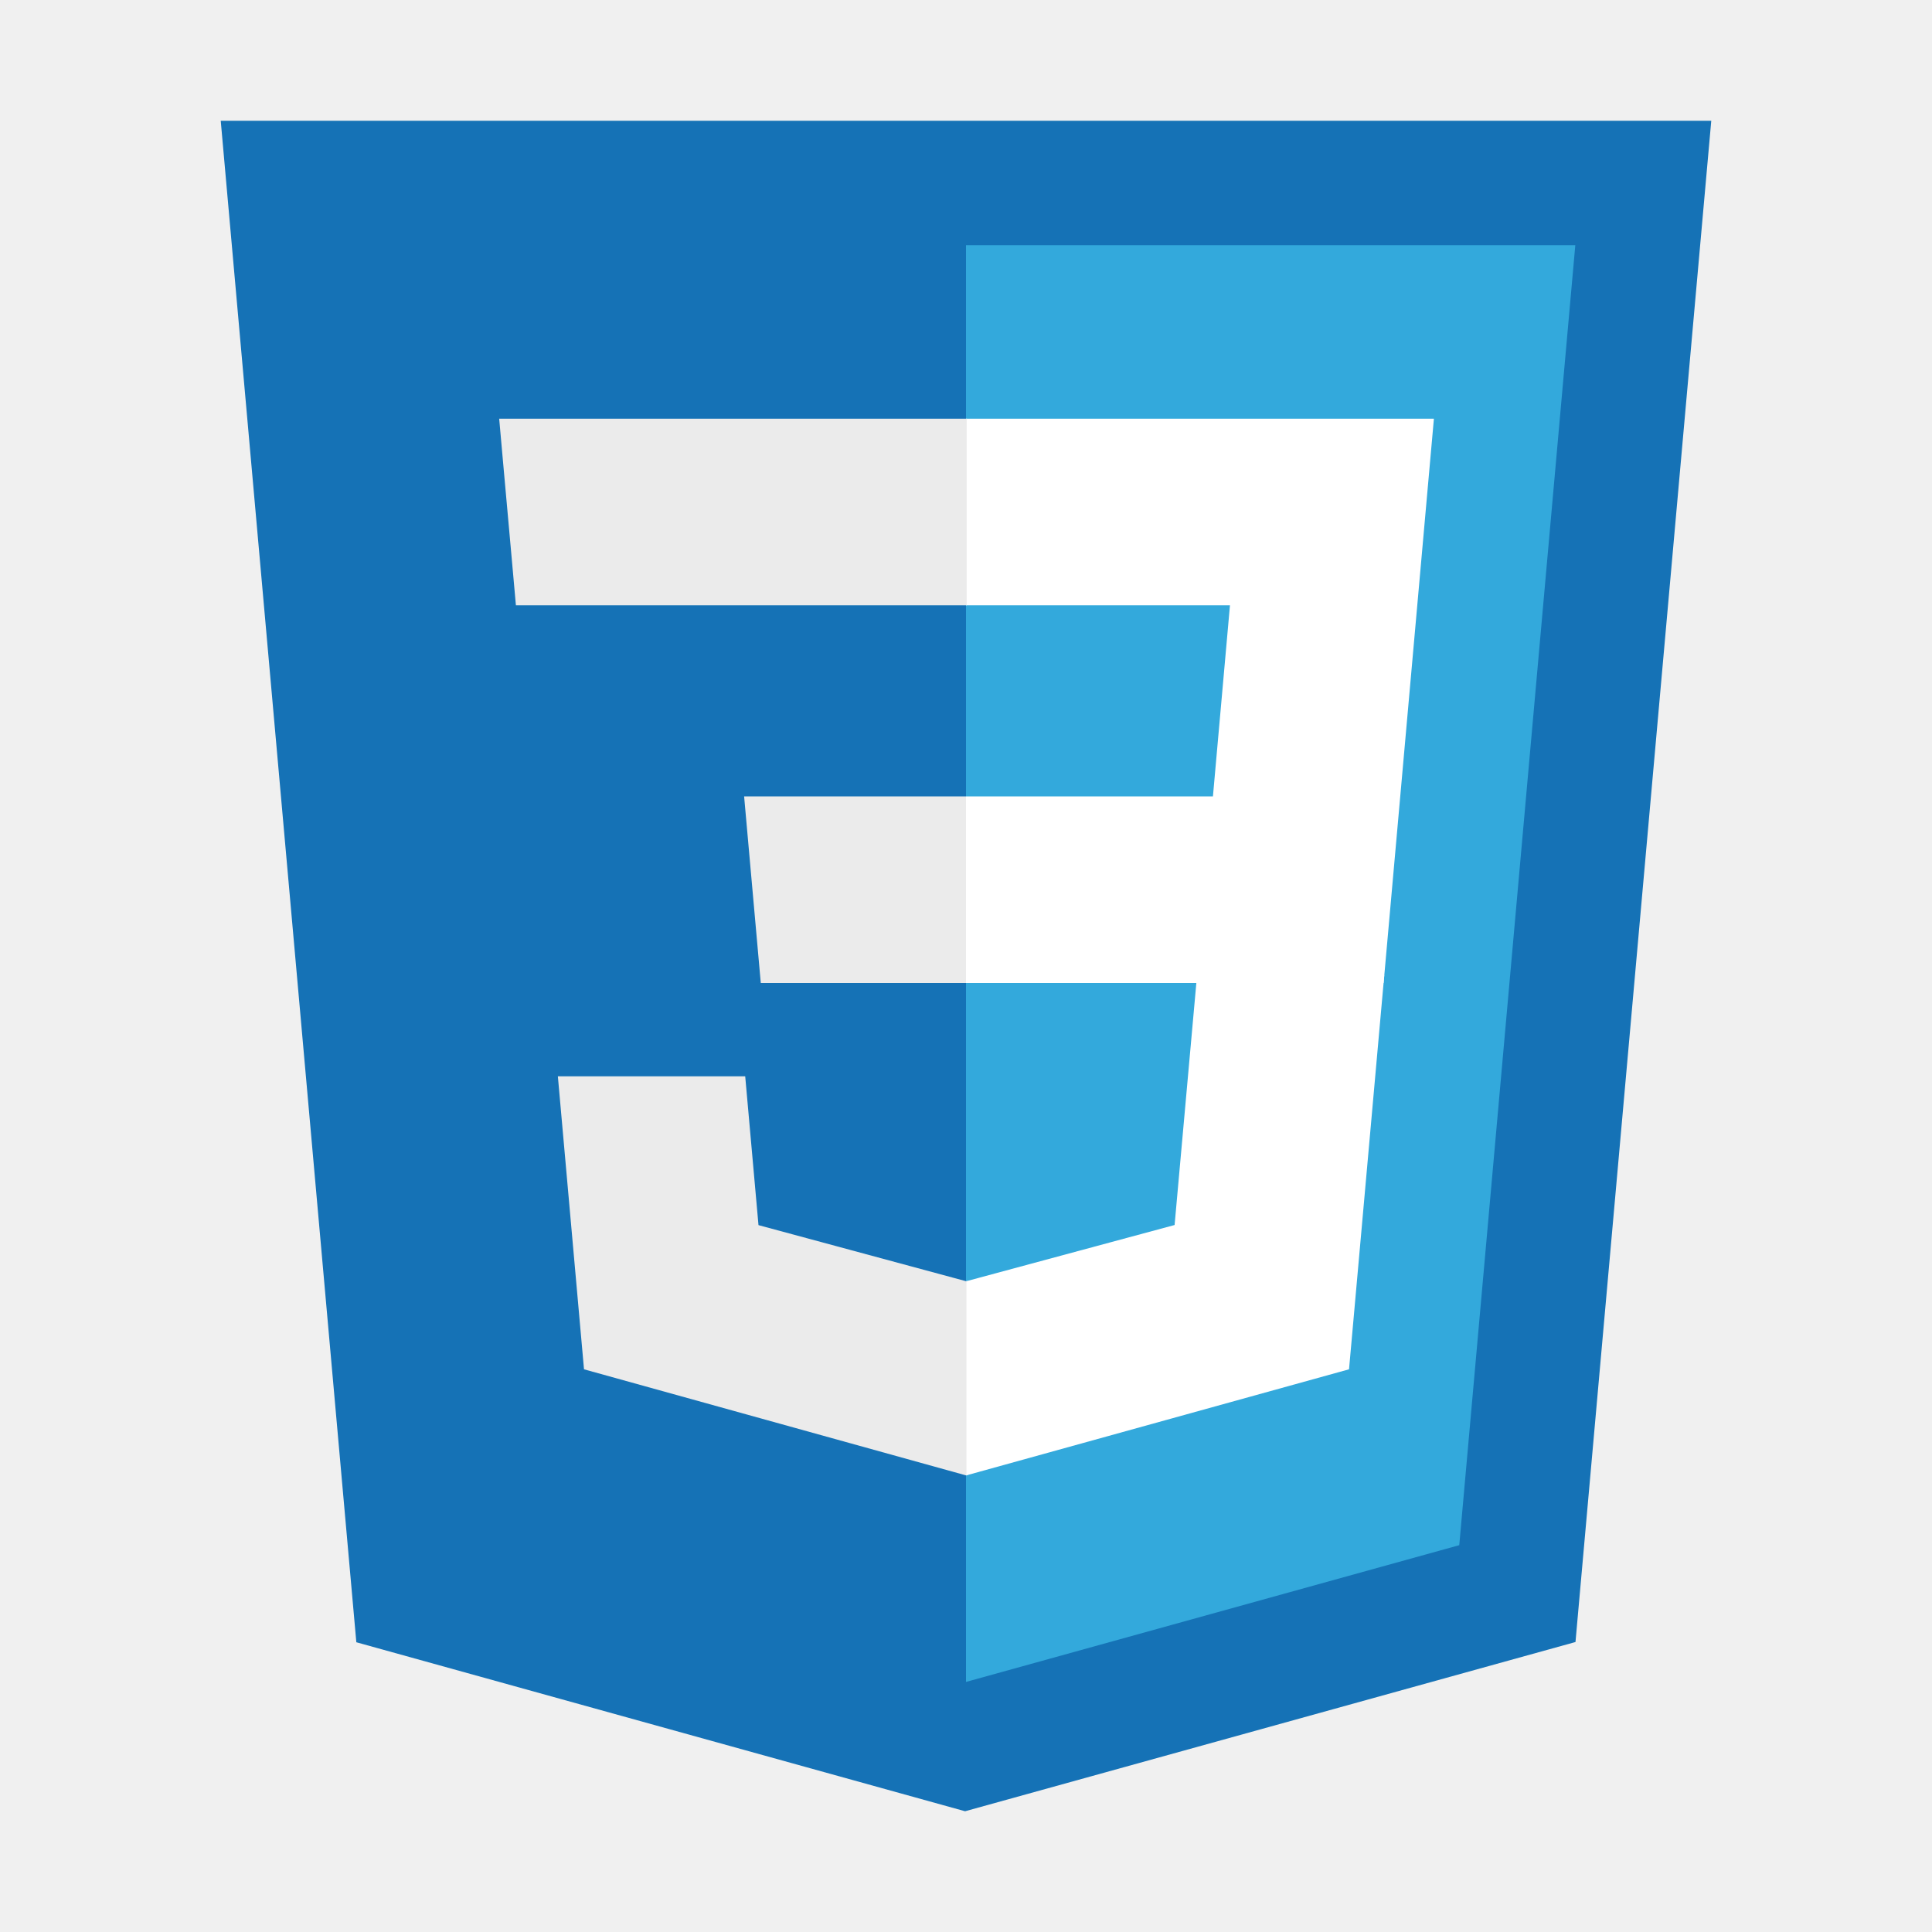
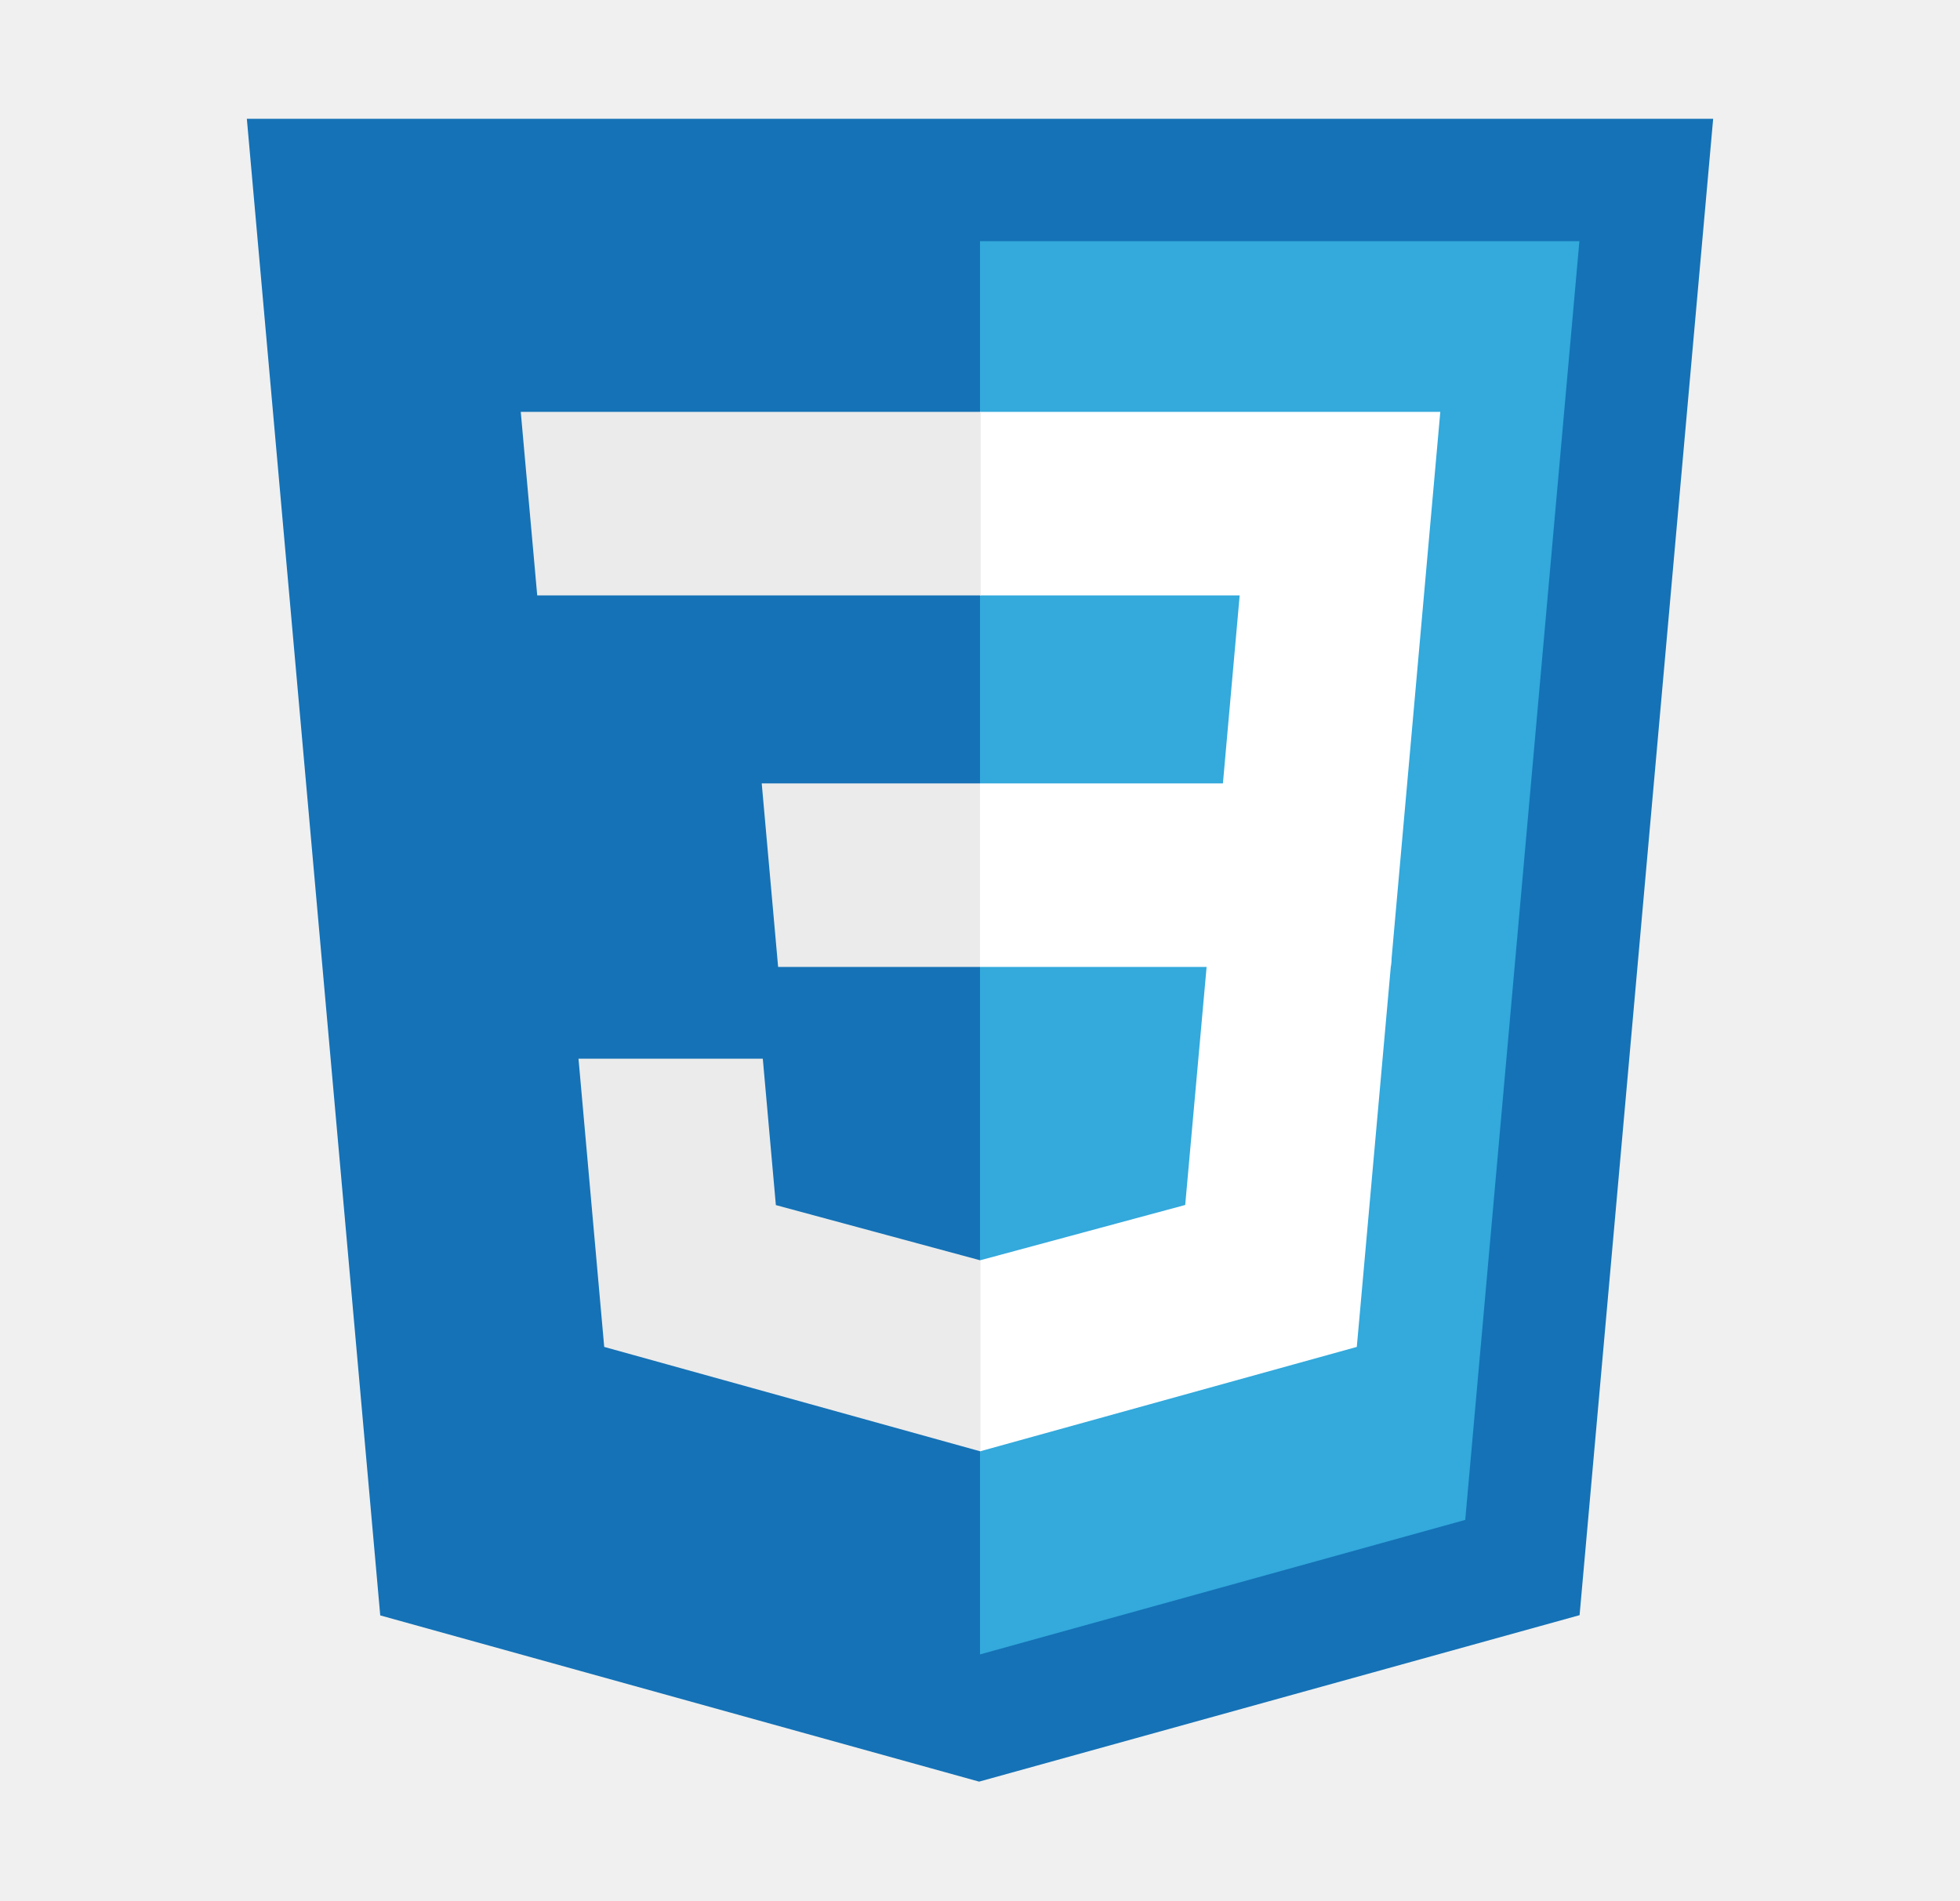
- <svg xmlns="http://www.w3.org/2000/svg" viewBox="0 0 32 32">
-   <polygon points="5.902 27.201 3.656 2 28.344 2 26.095 27.197 15.985 30 5.902 27.201" style="fill:#1572b6" />
-   <polygon points="16 27.858 24.17 25.593 26.092 4.061 16 4.061 16 27.858" style="fill:#33a9dc" />
-   <polygon points="16 13.191 20.09 13.191 20.372 10.026 16 10.026 16 6.935 16.011 6.935 23.75 6.935 23.676 7.764 22.917 16.282 16 16.282 16 13.191" style="fill:#fff" />
-   <polygon points="16.019 21.218 16.005 21.222 12.563 20.292 12.343 17.827 10.67 17.827 9.24 17.827 9.673 22.68 16.004 24.438 16.019 24.434 16.019 21.218" style="fill:#ebebeb" />
-   <polygon points="19.827 16.151 19.455 20.29 16.008 21.22 16.008 24.436 22.344 22.68 22.391 22.158 22.928 16.151 19.827 16.151" style="fill:#fff" />
-   <polygon points="16.011 6.935 16.011 8.855 16.011 10.018 16.011 10.026 8.555 10.026 8.555 10.026 8.545 10.026 8.483 9.331 8.342 7.764 8.268 6.935 16.011 6.935" style="fill:#ebebeb" />
-   <polygon points="16 13.191 16 15.111 16 16.274 16 16.282 12.611 16.282 12.611 16.282 12.601 16.282 12.539 15.587 12.399 14.02 12.325 13.191 16 13.191" style="fill:#ebebeb" />
+ <svg xmlns="http://www.w3.org/2000/svg" width="33" height="32" viewBox="0 0 33 32" fill="none">
+   <path d="M6.402 27.201L4.156 2H28.844L26.595 27.197L16.485 30L6.402 27.201Z" fill="#1572B6" />
+   <path d="M16.5 27.858L24.67 25.593L26.592 4.061H16.5V27.858Z" fill="#33A9DC" />
+   <path d="M16.5 13.191H20.59L20.872 10.026H16.5V6.935H16.511H24.25L24.176 7.764L23.417 16.282H16.5V13.191Z" fill="white" />
+   <path d="M16.519 21.218L16.505 21.222L13.063 20.292L12.843 17.827H11.17H9.74L10.173 22.68L16.504 24.438L16.519 24.434V21.218Z" fill="#EBEBEB" />
+   <path d="M20.327 16.151L19.955 20.29L16.508 21.22V24.436L22.844 22.68L22.891 22.158L23.428 16.151H20.327Z" fill="white" />
+   <path d="M16.511 6.935V8.855V10.018V10.026H9.055H9.045L8.983 9.331L8.842 7.764L8.768 6.935H16.511Z" fill="#EBEBEB" />
+   <path d="M16.5 13.191V15.111V16.274V16.282H13.111H13.101L13.039 15.587L12.899 14.02L12.825 13.191H16.5Z" fill="#EBEBEB" />
</svg>
